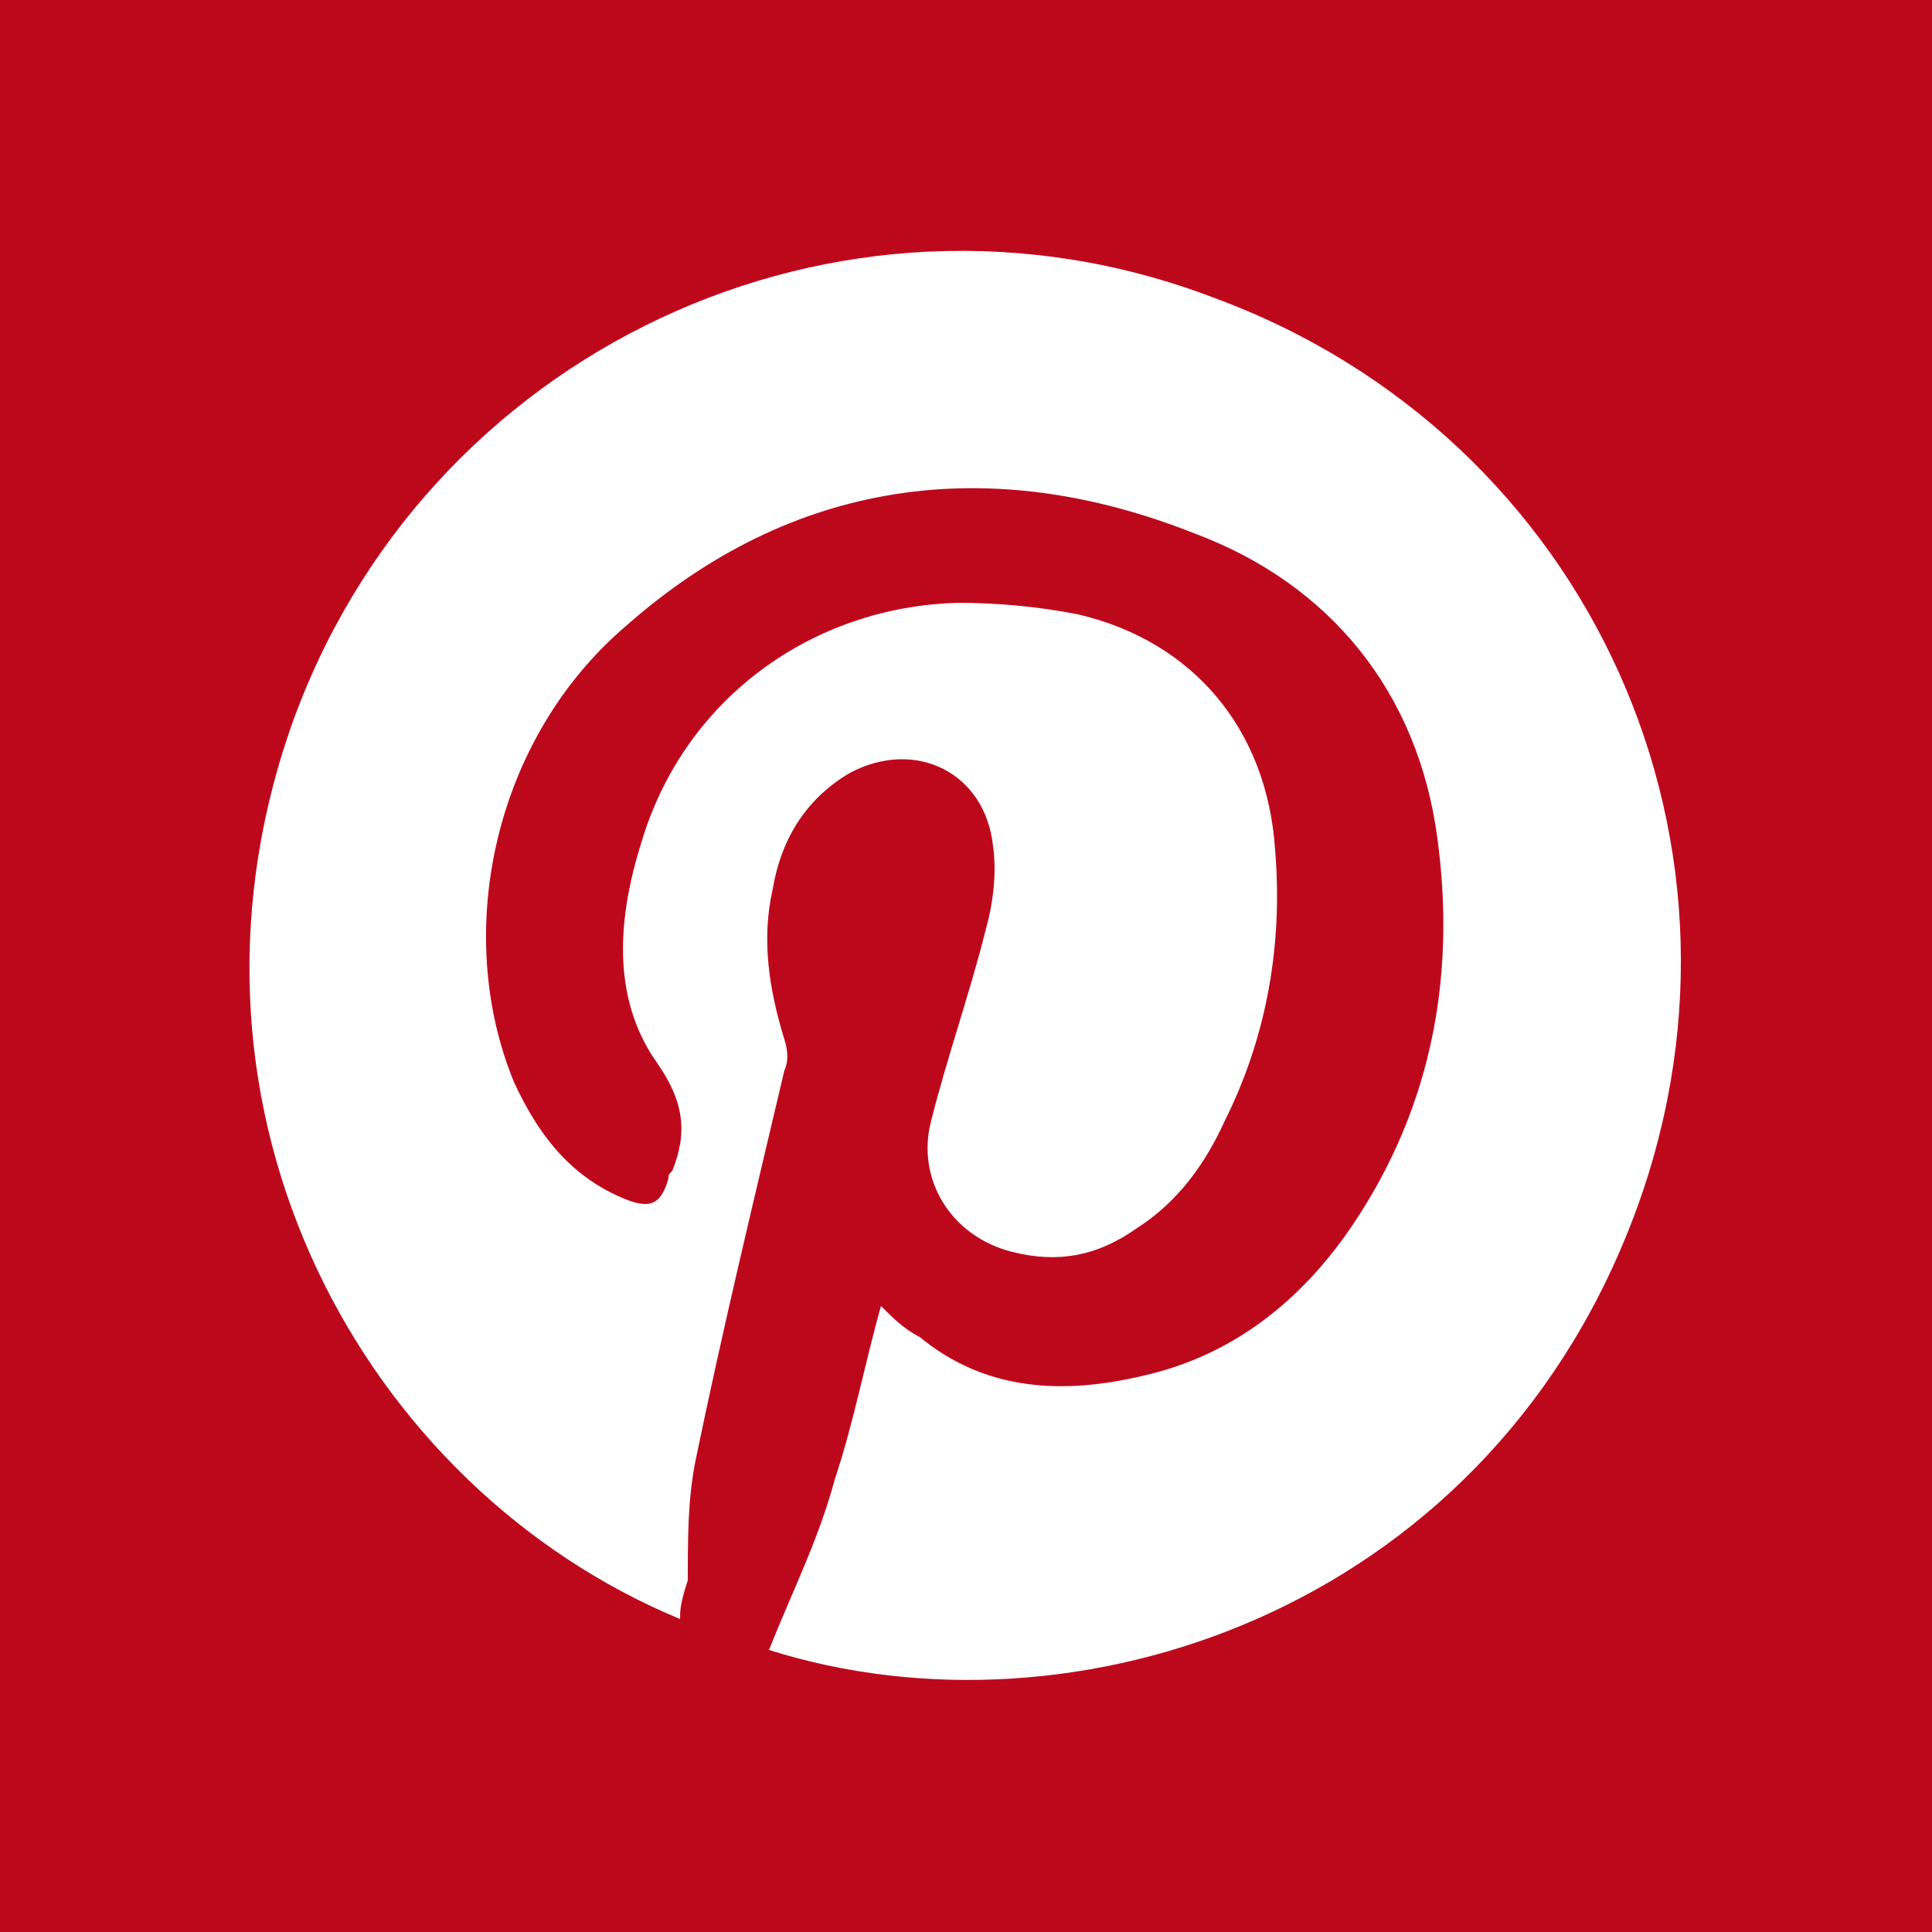
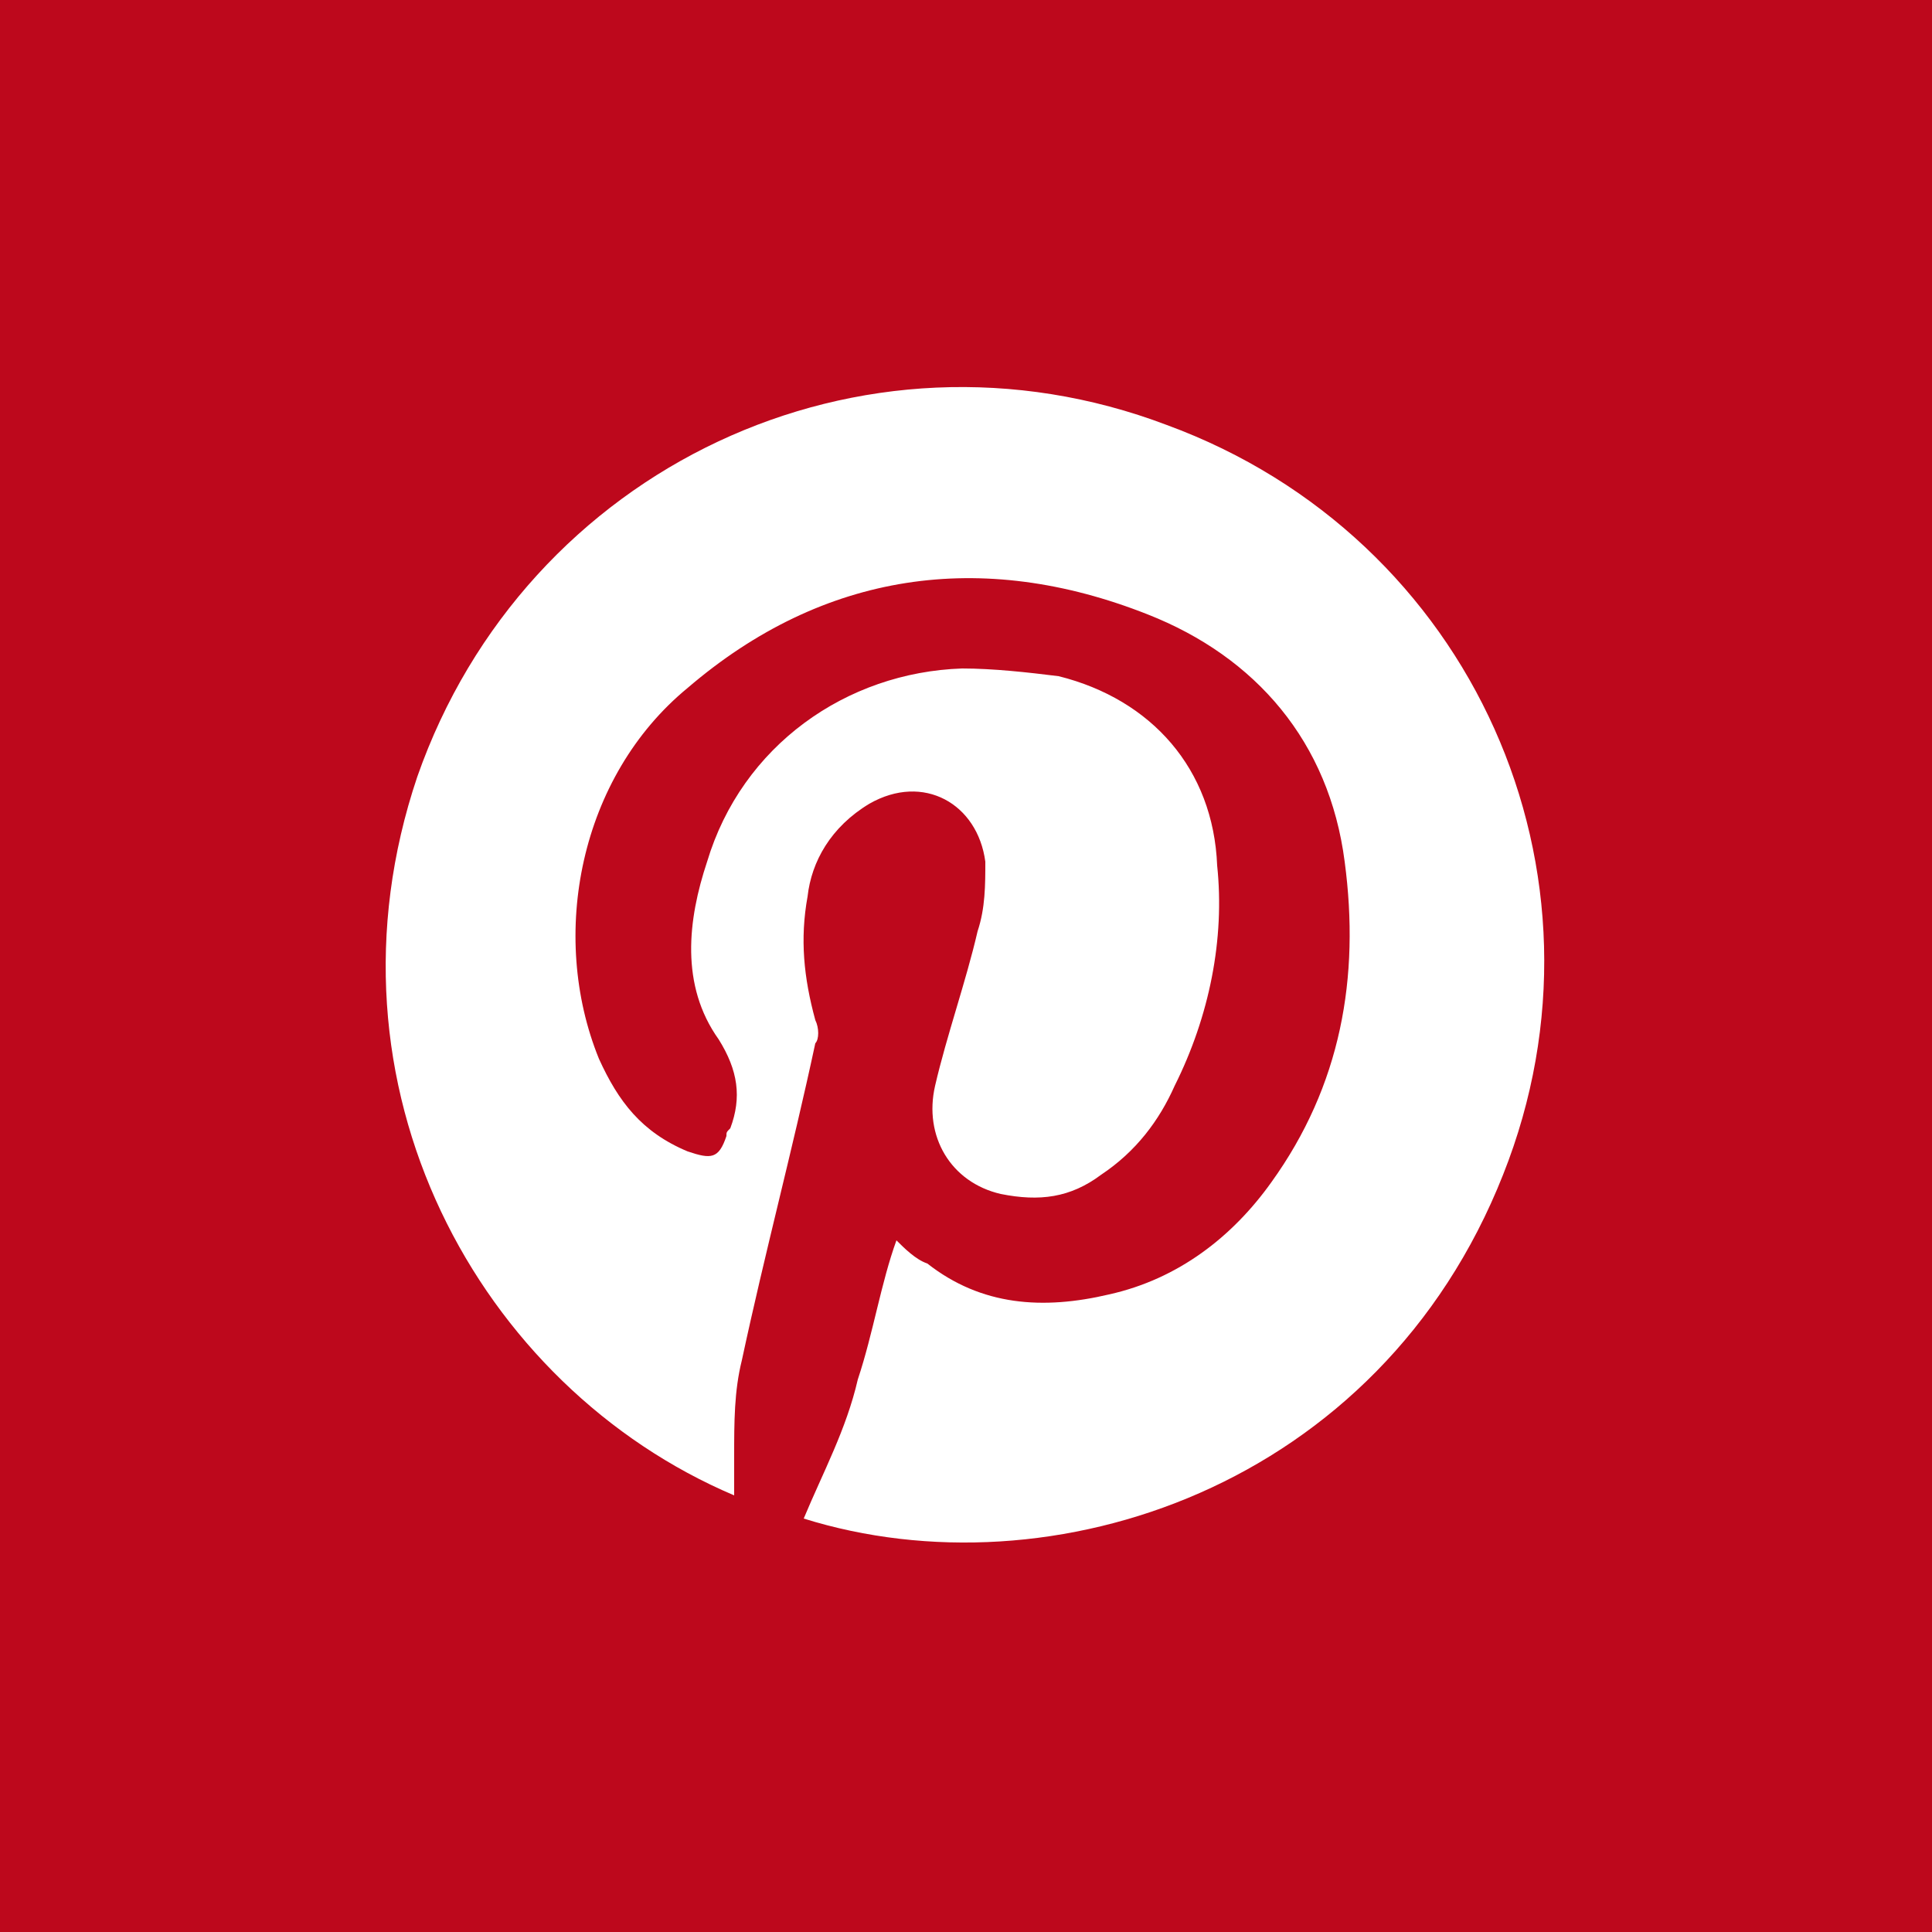
<svg xmlns="http://www.w3.org/2000/svg" version="1.0" id="Capa_1" x="0px" y="0px" viewBox="0 0 50 50" enable-background="new 0 0 50 50" xml:space="preserve">
  <rect fill="#BD081C" width="50" height="50" />
-   <path fill="#FFFFFF" d="M17.6,41.9c-8.2-3.4-13.5-13.1-10.1-23C10.9,9.1,21.7,4,31.4,7.7c9.8,3.6,14.6,14.3,10.8,24  c-3.9,10-14.4,13.5-22.3,11c0.6-1.5,1.3-2.9,1.7-4.4c0.5-1.5,0.8-3.1,1.2-4.5c0.3,0.3,0.6,0.6,1,0.8c1.7,1.4,3.7,1.5,5.8,1  c2.2-0.5,3.9-1.8,5.2-3.6c2.2-3.1,2.9-6.6,2.4-10.3c-0.5-3.8-2.8-6.6-6.3-7.9c-5.3-2.1-10.4-1.4-14.7,2.4c-3.4,2.9-4.5,7.9-2.9,11.8  c0.6,1.3,1.4,2.4,2.8,3c0.7,0.3,1,0.2,1.2-0.5c0-0.1,0-0.1,0.1-0.2c0.4-1,0.3-1.8-0.4-2.8c-1.2-1.7-1-3.8-0.4-5.7  c1.1-3.7,4.4-6.1,8.2-6.2c1,0,2.1,0.1,3.1,0.3c3,0.7,4.9,3,5.1,6.1c0.2,2.4-0.2,4.8-1.3,7c-0.5,1.1-1.2,2.1-2.3,2.8  c-1,0.7-2,0.9-3.2,0.6c-1.6-0.4-2.5-1.9-2.1-3.4c0.4-1.6,1-3.3,1.4-4.9c0.2-0.7,0.3-1.5,0.2-2.2c-0.2-1.9-2-2.8-3.7-1.9  c-1.2,0.7-1.8,1.8-2,3c-0.3,1.3-0.1,2.6,0.3,3.9c0.1,0.3,0.1,0.6,0,0.8c-0.8,3.4-1.6,6.7-2.3,10.1c-0.2,1-0.2,2-0.2,3.1  C17.6,41.5,17.6,41.7,17.6,41.9z" />
+   <path fill="#FFFFFF" d="M19,38.7c-6.6-2.8-10.9-10.6-8.2-18.6C13.6,12.1,22.3,8,30.2,11c7.9,2.9,11.8,11.6,8.7,19.4  c-3.2,8.1-11.7,10.9-18.1,8.9c0.5-1.2,1.1-2.3,1.4-3.6c0.4-1.2,0.6-2.5,1-3.6c0.2,0.2,0.5,0.5,0.8,0.6c1.4,1.1,3,1.2,4.7,0.8  c1.8-0.4,3.2-1.5,4.2-2.9c1.8-2.5,2.3-5.3,1.9-8.3c-0.4-3.1-2.3-5.3-5.1-6.4c-4.3-1.7-8.4-1.1-11.9,1.9c-2.8,2.3-3.6,6.4-2.3,9.6  c0.5,1.1,1.1,1.9,2.3,2.4c0.6,0.2,0.8,0.2,1-0.4c0-0.1,0-0.1,0.1-0.2c0.3-0.8,0.2-1.5-0.3-2.3c-1-1.4-0.8-3.1-0.3-4.6  c0.9-3,3.6-4.9,6.6-5c0.8,0,1.7,0.1,2.5,0.2c2.4,0.6,4,2.4,4.1,4.9c0.2,1.9-0.2,3.9-1.1,5.7c-0.4,0.9-1,1.7-1.9,2.3  c-0.8,0.6-1.6,0.7-2.6,0.5c-1.3-0.3-2-1.5-1.7-2.8c0.3-1.3,0.8-2.7,1.1-4c0.2-0.6,0.2-1.2,0.2-1.8c-0.2-1.5-1.6-2.3-3-1.5  c-1,0.6-1.5,1.5-1.6,2.4c-0.2,1.1-0.1,2.1,0.2,3.2c0.1,0.2,0.1,0.5,0,0.6c-0.6,2.8-1.3,5.4-1.9,8.2c-0.2,0.8-0.2,1.6-0.2,2.5  C19,38.4,19,38.5,19,38.7z" />
</svg>
